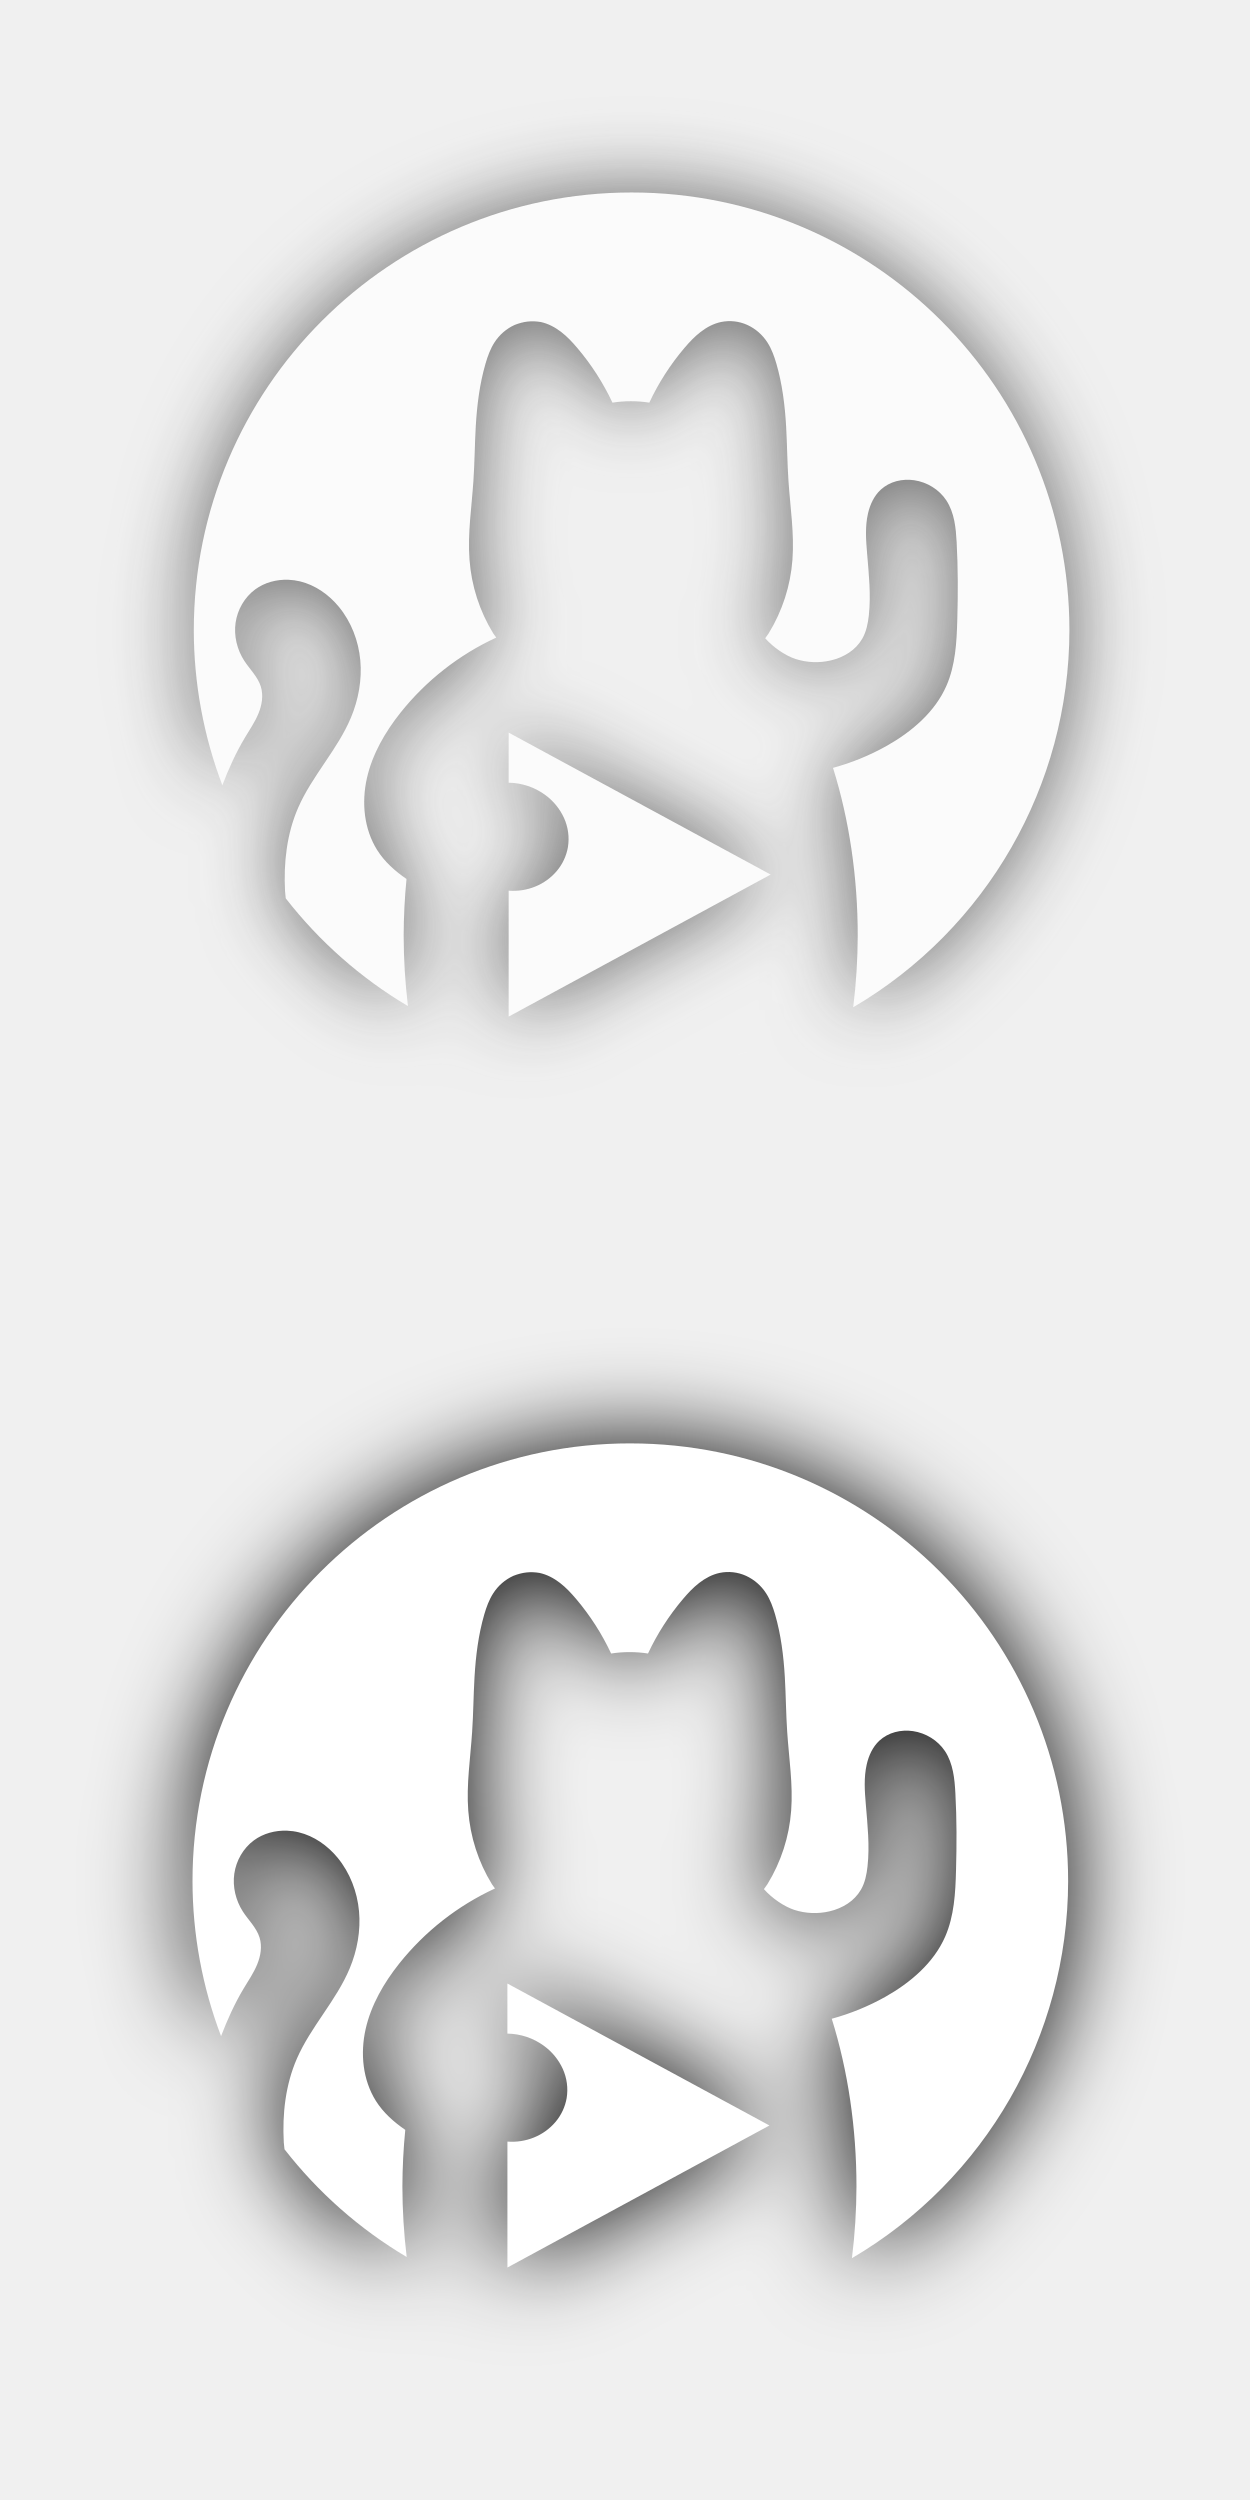
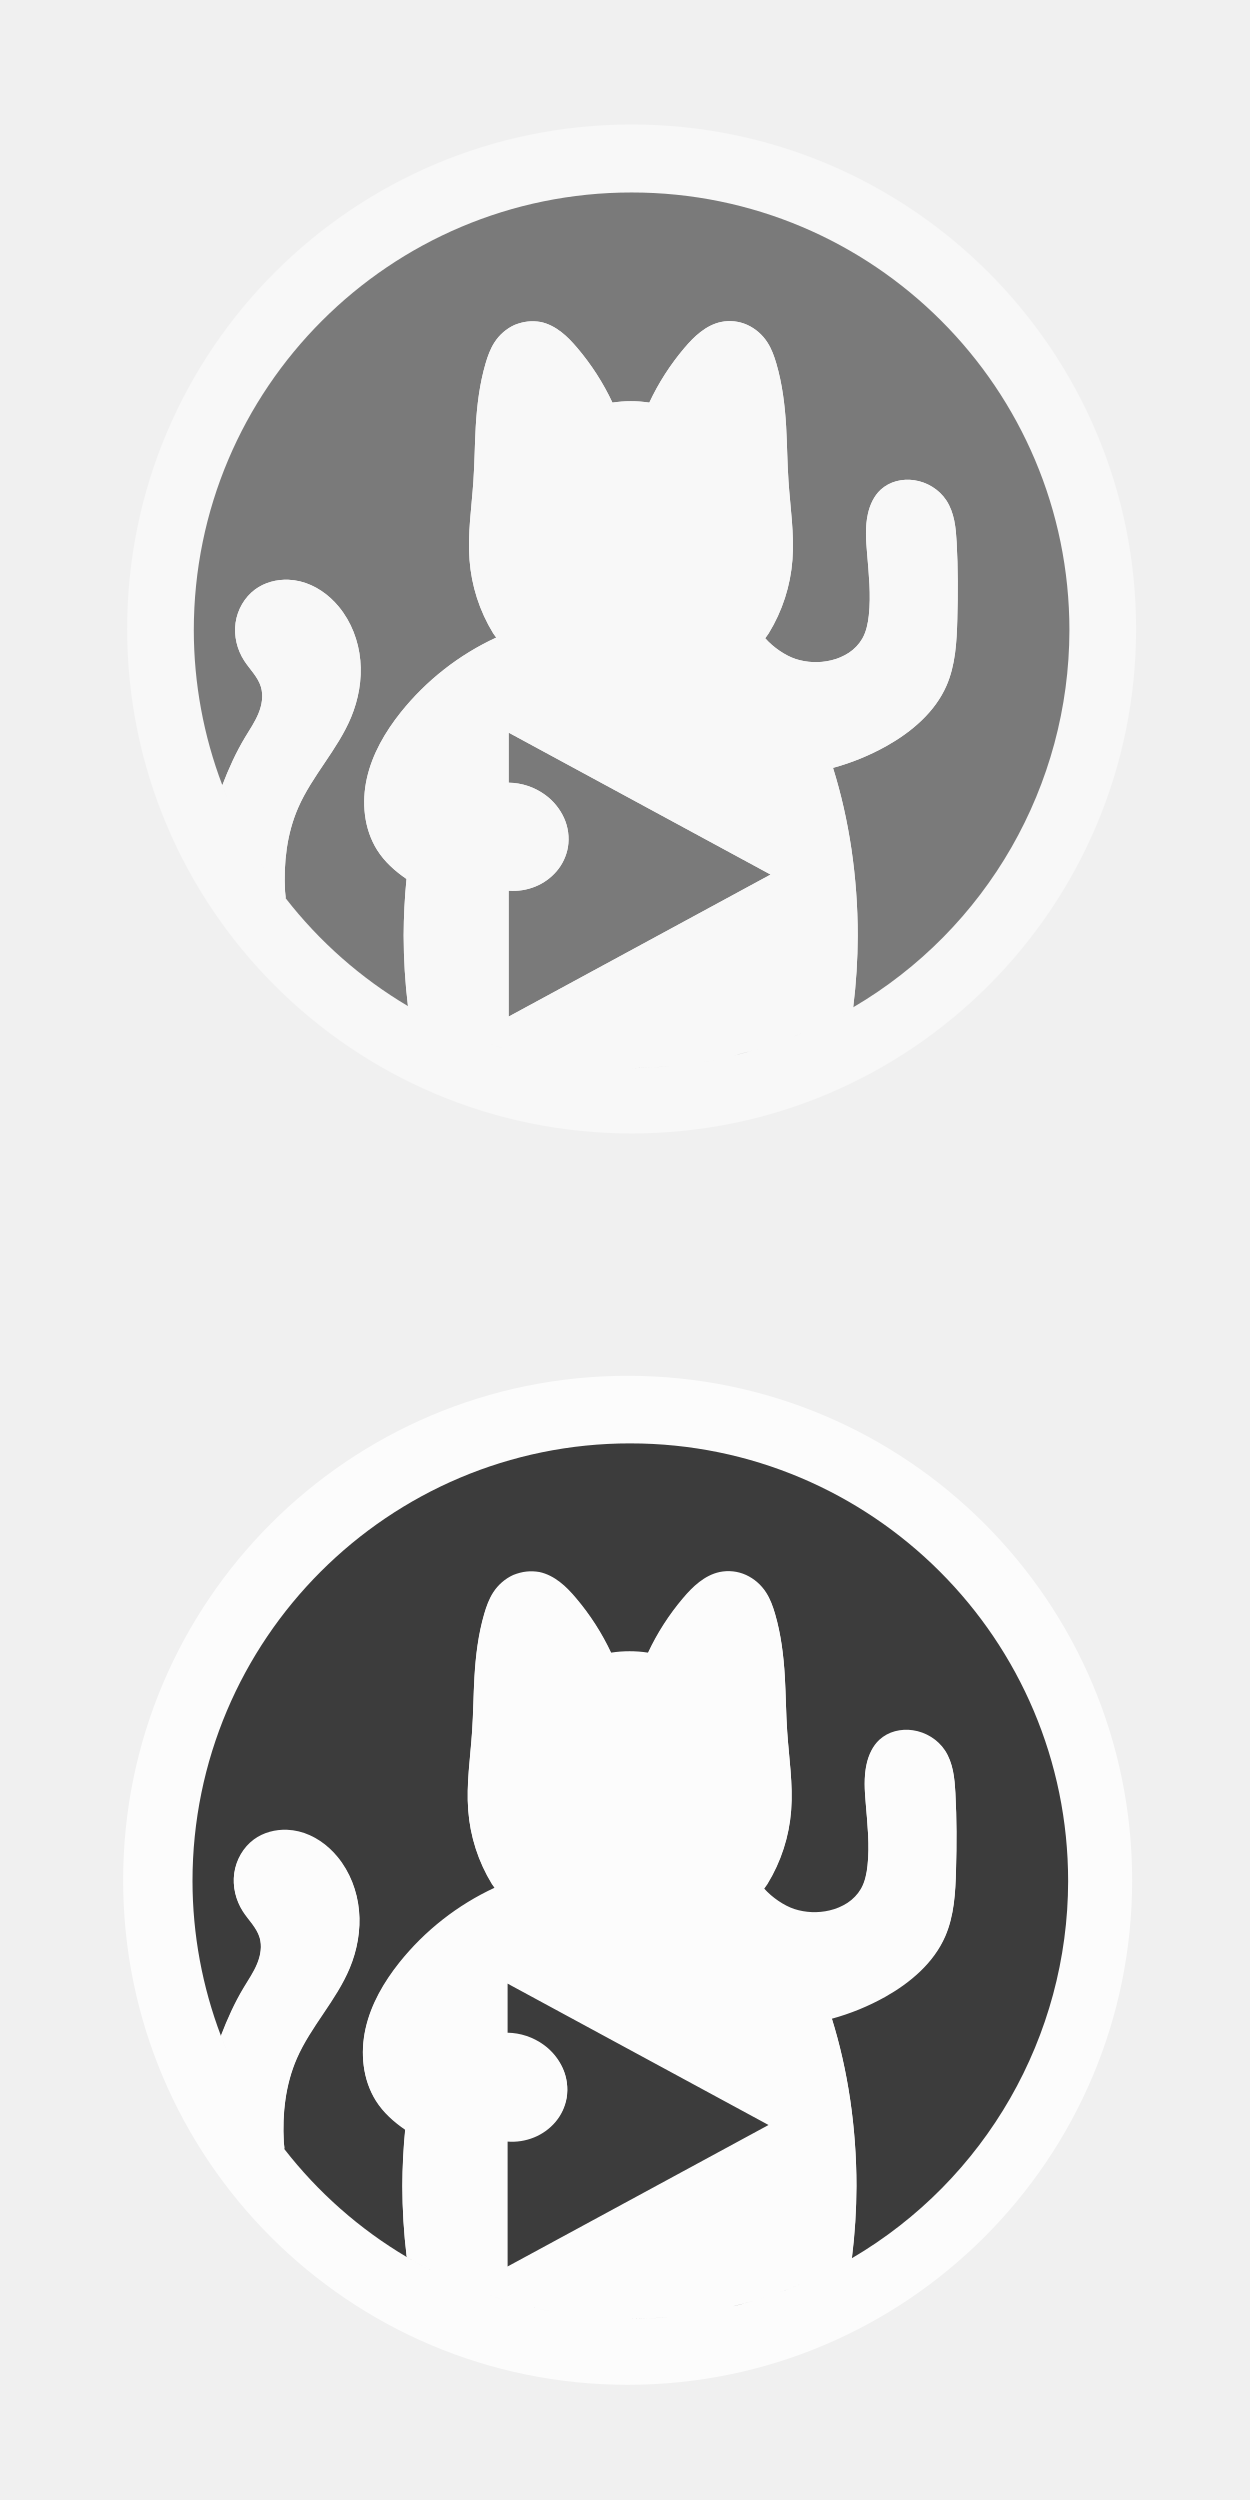
<svg xmlns="http://www.w3.org/2000/svg" viewBox="0 0 100 200" width="100" height="200" version="1.1" id="bigplay">
  <defs id="defs8">
    <filter id="a" x="-0.113" width="1.226" y="-0.113" height="1.226" style="color-interpolation-filters:sRGB">
      <feGaussianBlur stdDeviation="3.292" id="feGaussianBlur2" />
    </filter>
    <filter id="b" x="-0.134" width="1.269" y="-0.134" height="1.269" style="color-interpolation-filters:sRGB">
      <feGaussianBlur stdDeviation="3.923" id="feGaussianBlur5" />
    </filter>
  </defs>
-   <g id="dark" style="opacity:0.75;fill:#ffffff">
-     <path d="m 50.53,15.398 a 35.026,35.026 0 0 0 -35.026,35.026 35.026,35.026 0 0 0 2.283,12.394 c 0.508,-1.323 1.09,-2.616 1.82,-3.83 0.378,-0.627 0.794,-1.233 1.07,-1.908 0.28,-0.677 0.406,-1.44 0.194,-2.14 -0.12,-0.396 -0.348,-0.755 -0.595,-1.088 -0.247,-0.335 -0.517,-0.653 -0.742,-1.002 -0.573,-0.89 -0.836,-1.982 -0.687,-3.028 0.15,-1.047 0.714,-2.037 1.564,-2.666 0.758,-0.56 1.716,-0.81 2.662,-0.775 0.314,0.013 0.626,0.056 0.932,0.13 1.222,0.297 2.302,1.06 3.1,2.03 0.993,1.203 1.576,2.725 1.718,4.278 0.144,1.553 -0.142,3.136 -0.742,4.575 -1.076,2.578 -3.108,4.658 -4.226,7.218 -0.914,2.093 -1.176,4.425 -1.05,6.704 0.014,0.185 0.037,0.37 0.055,0.553 a 35.026,35.026 0 0 0 9.777,8.62 47.615,47.615 0 0 1 -0.344,-5.647 c 0.005,-1.516 0.082,-3.028 0.228,-4.524 -0.92,-0.634 -1.755,-1.374 -2.348,-2.316 -1.056,-1.68 -1.257,-3.805 -0.822,-5.74 0.434,-1.936 1.46,-3.7 2.693,-5.252 A 21.15,21.15 0 0 1 39.7,51.006 c -0.086,-0.118 -0.172,-0.24 -0.243,-0.34 a 13.103,13.103 0 0 1 -1.895,-5.88 c -0.16,-2.096 0.17,-4.196 0.31,-6.294 0.1,-1.463 0.105,-2.93 0.19,-4.392 0.1,-1.694 0.307,-3.388 0.782,-5.016 0.172,-0.59 0.384,-1.18 0.718,-1.695 0.392,-0.608 0.95,-1.092 1.606,-1.393 0.74,-0.292 1.38,-0.354 2.094,-0.234 0.597,0.128 1.15,0.423 1.633,0.797 0.484,0.37 0.9,0.82 1.296,1.287 a 19.706,19.706 0 0 1 2.804,4.365 9.643,9.643 0 0 1 2.95,0 19.677,19.677 0 0 1 2.802,-4.366 c 0.395,-0.466 0.815,-0.915 1.3,-1.287 0.483,-0.374 1.034,-0.67 1.632,-0.797 a 3.424,3.424 0 0 1 2.107,0.234 3.787,3.787 0 0 1 1.604,1.397 c 0.333,0.516 0.545,1.102 0.717,1.692 0.475,1.628 0.682,3.324 0.782,5.016 0.084,1.464 0.09,2.932 0.19,4.394 0.14,2.1 0.473,4.197 0.315,6.293 a 13.11,13.11 0 0 1 -1.9,5.88 c -0.086,0.136 -0.192,0.26 -0.28,0.394 0.665,0.748 1.616,1.385 2.426,1.657 a 5.28,5.28 0 0 0 2.83,0.115 c 0.513,-0.117 1,-0.324 1.442,-0.61 0.44,-0.29 0.808,-0.676 1.072,-1.13 0.32,-0.563 0.45,-1.21 0.522,-1.856 0.18,-1.644 -0.002,-3.304 -0.137,-4.953 -0.093,-1.07 -0.17,-2.158 0.07,-3.205 0.164,-0.71 0.482,-1.403 1.013,-1.898 0.357,-0.327 0.788,-0.56 1.256,-0.684 0.466,-0.123 0.953,-0.15 1.43,-0.078 1.026,0.15 1.987,0.737 2.56,1.6 0.325,0.49 0.523,1.055 0.642,1.632 0.118,0.577 0.16,1.165 0.193,1.752 0.11,2.054 0.108,4.112 0.05,6.168 -0.047,1.795 -0.148,3.64 -0.866,5.285 -0.924,2.113 -2.784,3.688 -4.792,4.82 a 19.043,19.043 0 0 1 -4.285,1.753 c 1.3,4.154 1.978,8.752 1.978,13.414 A 47.524,47.524 0 0 1 68.256,80.583 35.026,35.026 0 0 0 85.553,50.425 35.026,35.026 0 0 0 50.53,15.398 Z m 17.728,65.184 a 35.003,35.003 0 0 1 -4.008,2.025 35.026,35.026 0 0 0 4.008,-2.025 z m -35.62,-0.096 a 35.026,35.026 0 0 0 2.046,1.133 34.997,34.997 0 0 1 -2.047,-1.134 z M 17.788,62.818 a 35.026,35.026 0 0 0 0.6,1.418 c -0.204,-0.47 -0.42,-0.937 -0.6,-1.418 z m 22.905,-4.21 v 4.008 a 5.077,5.077 0 0 1 2.926,0.98 4.693,4.693 0 0 1 1.5,1.837 4.08,4.08 0 0 1 0.314,2.343 4.032,4.032 0 0 1 -0.897,1.912 4.447,4.447 0 0 1 -1.717,1.237 4.694,4.694 0 0 1 -2.127,0.33 V 81.33 L 61.652,69.965 40.692,58.609 Z m -21.7,6.984 a 35.026,35.026 0 0 0 0.757,1.476 35.013,35.013 0 0 1 -0.758,-1.476 z m 1.464,2.71 a 35.026,35.026 0 0 0 0.86,1.41 c -0.302,-0.46 -0.578,-0.936 -0.86,-1.41 z m 14.318,13.36 a 35.026,35.026 0 0 0 3.573,1.553 35.022,35.022 0 0 1 -3.573,-1.553 z m 29.286,1.03 c -0.605,0.257 -1.22,0.488 -1.837,0.708 a 35.026,35.026 0 0 0 1.838,-0.707 z M 39.319,83.57 a 35.026,35.026 0 0 0 1.623,0.51 35.014,35.014 0 0 1 -1.622,-0.51 z m 21.94,0.15 c -0.838,0.273 -1.687,0.51 -2.543,0.72 a 35.026,35.026 0 0 0 2.543,-0.72 z m -18.807,0.747 a 35.026,35.026 0 0 0 2.017,0.42 c -0.677,-0.12 -1.348,-0.26 -2.016,-0.42 z m 14.665,0.33 c -0.437,0.085 -0.876,0.156 -1.316,0.224 a 35.026,35.026 0 0 0 1.315,-0.223 z m -10.642,0.392 a 35.026,35.026 0 0 0 1.054,0.11 35.03,35.03 0 0 1 -1.054,-0.11 z m 7.107,0.1 c -1.013,0.092 -2.03,0.157 -3.05,0.16 a 35.026,35.026 0 0 0 3.05,-0.16 z" id="path10" style="fill:#333333;filter:url(#a)" />
-     <path d="m 50.53,15.398 a 35.026,35.026 0 0 0 -35.026,35.026 35.026,35.026 0 0 0 2.283,12.394 c 0.508,-1.323 1.09,-2.616 1.82,-3.83 0.378,-0.627 0.794,-1.233 1.07,-1.908 0.28,-0.677 0.406,-1.44 0.194,-2.14 -0.12,-0.396 -0.348,-0.755 -0.595,-1.088 -0.247,-0.335 -0.517,-0.653 -0.742,-1.002 -0.573,-0.89 -0.836,-1.982 -0.687,-3.028 0.15,-1.047 0.714,-2.037 1.564,-2.666 0.758,-0.56 1.716,-0.81 2.662,-0.775 0.314,0.013 0.626,0.056 0.932,0.13 1.222,0.297 2.302,1.06 3.1,2.03 0.993,1.203 1.576,2.725 1.718,4.278 0.144,1.553 -0.142,3.136 -0.742,4.575 -1.076,2.578 -3.108,4.658 -4.226,7.218 -0.914,2.093 -1.176,4.425 -1.05,6.704 0.014,0.185 0.037,0.37 0.055,0.553 a 35.026,35.026 0 0 0 9.777,8.62 47.615,47.615 0 0 1 -0.344,-5.647 c 0.005,-1.516 0.082,-3.028 0.228,-4.524 -0.92,-0.634 -1.755,-1.374 -2.348,-2.316 -1.056,-1.68 -1.257,-3.805 -0.822,-5.74 0.434,-1.936 1.46,-3.7 2.693,-5.252 A 21.15,21.15 0 0 1 39.7,51.006 c -0.086,-0.118 -0.172,-0.24 -0.243,-0.34 a 13.103,13.103 0 0 1 -1.895,-5.88 c -0.16,-2.096 0.17,-4.196 0.31,-6.294 0.1,-1.463 0.105,-2.93 0.19,-4.392 0.1,-1.694 0.307,-3.388 0.782,-5.016 0.172,-0.59 0.384,-1.18 0.718,-1.695 0.392,-0.608 0.95,-1.092 1.606,-1.393 0.74,-0.292 1.38,-0.354 2.094,-0.234 0.597,0.128 1.15,0.423 1.633,0.797 0.484,0.37 0.9,0.82 1.296,1.287 a 19.706,19.706 0 0 1 2.804,4.365 9.643,9.643 0 0 1 2.95,0 19.677,19.677 0 0 1 2.802,-4.366 c 0.395,-0.466 0.815,-0.915 1.3,-1.287 0.483,-0.374 1.034,-0.67 1.632,-0.797 a 3.424,3.424 0 0 1 2.107,0.234 3.787,3.787 0 0 1 1.604,1.397 c 0.333,0.516 0.545,1.102 0.717,1.692 0.475,1.628 0.682,3.324 0.782,5.016 0.084,1.464 0.09,2.932 0.19,4.394 0.14,2.1 0.473,4.197 0.315,6.293 a 13.11,13.11 0 0 1 -1.9,5.88 c -0.086,0.136 -0.192,0.26 -0.28,0.394 0.665,0.748 1.616,1.385 2.426,1.657 a 5.28,5.28 0 0 0 2.83,0.115 c 0.513,-0.117 1,-0.324 1.442,-0.61 0.44,-0.29 0.808,-0.676 1.072,-1.13 0.32,-0.563 0.45,-1.21 0.522,-1.856 0.18,-1.644 -0.002,-3.304 -0.137,-4.953 -0.093,-1.07 -0.17,-2.158 0.07,-3.205 0.164,-0.71 0.482,-1.403 1.013,-1.898 0.357,-0.327 0.788,-0.56 1.256,-0.684 0.466,-0.123 0.953,-0.15 1.43,-0.078 1.026,0.15 1.987,0.737 2.56,1.6 0.325,0.49 0.523,1.055 0.642,1.632 0.118,0.577 0.16,1.165 0.193,1.752 0.11,2.054 0.108,4.112 0.05,6.168 -0.047,1.795 -0.148,3.64 -0.866,5.285 -0.924,2.113 -2.784,3.688 -4.792,4.82 a 19.043,19.043 0 0 1 -4.285,1.753 c 1.3,4.154 1.978,8.752 1.978,13.414 A 47.524,47.524 0 0 1 68.256,80.583 35.026,35.026 0 0 0 85.553,50.425 35.026,35.026 0 0 0 50.53,15.398 Z m 17.728,65.184 a 35.003,35.003 0 0 1 -4.008,2.025 35.026,35.026 0 0 0 4.008,-2.025 z m -35.62,-0.096 a 35.026,35.026 0 0 0 2.046,1.133 34.997,34.997 0 0 1 -2.047,-1.134 z M 17.788,62.818 a 35.026,35.026 0 0 0 0.6,1.418 c -0.204,-0.47 -0.42,-0.937 -0.6,-1.418 z m 22.905,-4.21 v 4.008 a 5.077,5.077 0 0 1 2.926,0.98 4.693,4.693 0 0 1 1.5,1.837 4.08,4.08 0 0 1 0.314,2.343 4.032,4.032 0 0 1 -0.897,1.912 4.447,4.447 0 0 1 -1.717,1.237 4.694,4.694 0 0 1 -2.127,0.33 V 81.33 L 61.652,69.965 40.692,58.609 Z m -21.7,6.984 a 35.026,35.026 0 0 0 0.757,1.476 35.013,35.013 0 0 1 -0.758,-1.476 z m 1.464,2.71 a 35.026,35.026 0 0 0 0.86,1.41 c -0.302,-0.46 -0.578,-0.936 -0.86,-1.41 z m 14.318,13.36 a 35.026,35.026 0 0 0 3.573,1.553 35.022,35.022 0 0 1 -3.573,-1.553 z m 29.286,1.03 c -0.605,0.257 -1.22,0.488 -1.837,0.708 a 35.026,35.026 0 0 0 1.838,-0.707 z M 39.319,83.57 a 35.026,35.026 0 0 0 1.623,0.51 35.014,35.014 0 0 1 -1.622,-0.51 z m 21.94,0.15 c -0.838,0.273 -1.687,0.51 -2.543,0.72 a 35.026,35.026 0 0 0 2.543,-0.72 z m -18.807,0.747 a 35.026,35.026 0 0 0 2.017,0.42 c -0.677,-0.12 -1.348,-0.26 -2.016,-0.42 z m 14.665,0.33 c -0.437,0.085 -0.876,0.156 -1.316,0.224 a 35.026,35.026 0 0 0 1.315,-0.223 z m -10.642,0.392 a 35.026,35.026 0 0 0 1.054,0.11 35.03,35.03 0 0 1 -1.054,-0.11 z m 7.107,0.1 c -1.013,0.092 -2.03,0.157 -3.05,0.16 a 35.026,35.026 0 0 0 3.05,-0.16 z" id="path12" />
+   <g id="dark" style="opacity:0.5;fill:#040404;fill-opacity:1">
+     <circle style="opacity:1;fill:#ffffff;fill-opacity:1;fill-rule:nonzero;stroke:none;stroke-width:12.785;stroke-linecap:butt;stroke-linejoin:round;stroke-miterlimit:4;stroke-dasharray:none;stroke-dashoffset:0;stroke-opacity:1" id="path4519" cx="50.53" cy="50.318" r="40.36" />
+     <path d="m 50.53,15.398 a 35.026,35.026 0 0 0 -35.026,35.026 35.026,35.026 0 0 0 2.283,12.394 c 0.508,-1.323 1.09,-2.616 1.82,-3.83 0.378,-0.627 0.794,-1.233 1.07,-1.908 0.28,-0.677 0.406,-1.44 0.194,-2.14 -0.12,-0.396 -0.348,-0.755 -0.595,-1.088 -0.247,-0.335 -0.517,-0.653 -0.742,-1.002 -0.573,-0.89 -0.836,-1.982 -0.687,-3.028 0.15,-1.047 0.714,-2.037 1.564,-2.666 0.758,-0.56 1.716,-0.81 2.662,-0.775 0.314,0.013 0.626,0.056 0.932,0.13 1.222,0.297 2.302,1.06 3.1,2.03 0.993,1.203 1.576,2.725 1.718,4.278 0.144,1.553 -0.142,3.136 -0.742,4.575 -1.076,2.578 -3.108,4.658 -4.226,7.218 -0.914,2.093 -1.176,4.425 -1.05,6.704 0.014,0.185 0.037,0.37 0.055,0.553 a 35.026,35.026 0 0 0 9.777,8.62 47.615,47.615 0 0 1 -0.344,-5.647 c 0.005,-1.516 0.082,-3.028 0.228,-4.524 -0.92,-0.634 -1.755,-1.374 -2.348,-2.316 -1.056,-1.68 -1.257,-3.805 -0.822,-5.74 0.434,-1.936 1.46,-3.7 2.693,-5.252 A 21.15,21.15 0 0 1 39.7,51.006 c -0.086,-0.118 -0.172,-0.24 -0.243,-0.34 a 13.103,13.103 0 0 1 -1.895,-5.88 c -0.16,-2.096 0.17,-4.196 0.31,-6.294 0.1,-1.463 0.105,-2.93 0.19,-4.392 0.1,-1.694 0.307,-3.388 0.782,-5.016 0.172,-0.59 0.384,-1.18 0.718,-1.695 0.392,-0.608 0.95,-1.092 1.606,-1.393 0.74,-0.292 1.38,-0.354 2.094,-0.234 0.597,0.128 1.15,0.423 1.633,0.797 0.484,0.37 0.9,0.82 1.296,1.287 a 19.706,19.706 0 0 1 2.804,4.365 9.643,9.643 0 0 1 2.95,0 19.677,19.677 0 0 1 2.802,-4.366 c 0.395,-0.466 0.815,-0.915 1.3,-1.287 0.483,-0.374 1.034,-0.67 1.632,-0.797 a 3.424,3.424 0 0 1 2.107,0.234 3.787,3.787 0 0 1 1.604,1.397 c 0.333,0.516 0.545,1.102 0.717,1.692 0.475,1.628 0.682,3.324 0.782,5.016 0.084,1.464 0.09,2.932 0.19,4.394 0.14,2.1 0.473,4.197 0.315,6.293 a 13.11,13.11 0 0 1 -1.9,5.88 c -0.086,0.136 -0.192,0.26 -0.28,0.394 0.665,0.748 1.616,1.385 2.426,1.657 a 5.28,5.28 0 0 0 2.83,0.115 c 0.513,-0.117 1,-0.324 1.442,-0.61 0.44,-0.29 0.808,-0.676 1.072,-1.13 0.32,-0.563 0.45,-1.21 0.522,-1.856 0.18,-1.644 -0.002,-3.304 -0.137,-4.953 -0.093,-1.07 -0.17,-2.158 0.07,-3.205 0.164,-0.71 0.482,-1.403 1.013,-1.898 0.357,-0.327 0.788,-0.56 1.256,-0.684 0.466,-0.123 0.953,-0.15 1.43,-0.078 1.026,0.15 1.987,0.737 2.56,1.6 0.325,0.49 0.523,1.055 0.642,1.632 0.118,0.577 0.16,1.165 0.193,1.752 0.11,2.054 0.108,4.112 0.05,6.168 -0.047,1.795 -0.148,3.64 -0.866,5.285 -0.924,2.113 -2.784,3.688 -4.792,4.82 a 19.043,19.043 0 0 1 -4.285,1.753 c 1.3,4.154 1.978,8.752 1.978,13.414 A 47.524,47.524 0 0 1 68.256,80.583 35.026,35.026 0 0 0 85.553,50.425 35.026,35.026 0 0 0 50.53,15.398 Z m 17.728,65.184 a 35.003,35.003 0 0 1 -4.008,2.025 35.026,35.026 0 0 0 4.008,-2.025 z m -35.62,-0.096 a 35.026,35.026 0 0 0 2.046,1.133 34.997,34.997 0 0 1 -2.047,-1.134 z M 17.788,62.818 a 35.026,35.026 0 0 0 0.6,1.418 c -0.204,-0.47 -0.42,-0.937 -0.6,-1.418 z m 22.905,-4.21 v 4.008 a 5.077,5.077 0 0 1 2.926,0.98 4.693,4.693 0 0 1 1.5,1.837 4.08,4.08 0 0 1 0.314,2.343 4.032,4.032 0 0 1 -0.897,1.912 4.447,4.447 0 0 1 -1.717,1.237 4.694,4.694 0 0 1 -2.127,0.33 V 81.33 L 61.652,69.965 40.692,58.609 Z m -21.7,6.984 a 35.026,35.026 0 0 0 0.757,1.476 35.013,35.013 0 0 1 -0.758,-1.476 z m 1.464,2.71 a 35.026,35.026 0 0 0 0.86,1.41 c -0.302,-0.46 -0.578,-0.936 -0.86,-1.41 z m 14.318,13.36 a 35.026,35.026 0 0 0 3.573,1.553 35.022,35.022 0 0 1 -3.573,-1.553 z m 29.286,1.03 c -0.605,0.257 -1.22,0.488 -1.837,0.708 a 35.026,35.026 0 0 0 1.838,-0.707 z M 39.319,83.57 a 35.026,35.026 0 0 0 1.623,0.51 35.014,35.014 0 0 1 -1.622,-0.51 z m 21.94,0.15 c -0.838,0.273 -1.687,0.51 -2.543,0.72 a 35.026,35.026 0 0 0 2.543,-0.72 z m -18.807,0.747 a 35.026,35.026 0 0 0 2.017,0.42 c -0.677,-0.12 -1.348,-0.26 -2.016,-0.42 z m 14.665,0.33 c -0.437,0.085 -0.876,0.156 -1.316,0.224 a 35.026,35.026 0 0 0 1.315,-0.223 z m -10.642,0.392 a 35.026,35.026 0 0 0 1.054,0.11 35.03,35.03 0 0 1 -1.054,-0.11 z m 7.107,0.1 c -1.013,0.092 -2.03,0.157 -3.05,0.16 a 35.026,35.026 0 0 0 3.05,-0.16 z" id="path12" style="fill:#040404;fill-opacity:1" />
+     <path style="fill:#ffffff;fill-opacity:1" id="path4497" d="m 32.637,80.489 c -0.226,-1.874 -0.341,-3.76 -0.344,-5.647 0.005,-1.516 0.082,-3.028 0.228,-4.524 -0.92,-0.634 -1.755,-1.374 -2.348,-2.316 -1.056,-1.68 -1.257,-3.805 -0.822,-5.74 0.434,-1.936 1.46,-3.7 2.693,-5.252 2.051,-2.569 4.672,-4.625 7.656,-6.004 -0.086,-0.118 -0.172,-0.24 -0.243,-0.34 -1.091,-1.781 -1.741,-3.797 -1.895,-5.88 -0.16,-2.096 0.17,-4.196 0.31,-6.294 0.1,-1.463 0.105,-2.93 0.19,-4.392 0.1,-1.694 0.307,-3.388 0.782,-5.016 0.172,-0.59 0.384,-1.18 0.718,-1.695 0.392,-0.608 0.95,-1.092 1.606,-1.393 0.74,-0.292 1.38,-0.354 2.094,-0.234 0.597,0.128 1.15,0.423 1.633,0.797 0.484,0.37 0.9,0.82 1.296,1.287 1.123,1.325 2.066,2.793 2.804,4.365 0.978,-0.151 1.972,-0.151 2.95,0 0.737,-1.573 1.679,-3.041 2.802,-4.366 0.395,-0.466 0.815,-0.915 1.3,-1.287 0.483,-0.374 1.034,-0.67 1.632,-0.797 0.709,-0.147 1.447,-0.065 2.107,0.234 0.657,0.303 1.214,0.788 1.604,1.397 0.333,0.516 0.545,1.102 0.717,1.692 0.475,1.628 0.682,3.324 0.782,5.016 0.084,1.464 0.09,2.932 0.19,4.394 0.14,2.1 0.473,4.197 0.315,6.293 -0.156,2.083 -0.807,4.099 -1.9,5.88 -0.086,0.136 -0.192,0.26 -0.28,0.394 0.665,0.748 1.616,1.385 2.426,1.657 0.915,0.295 1.894,0.335 2.83,0.115 0.513,-0.117 1,-0.324 1.442,-0.61 0.44,-0.29 0.808,-0.676 1.072,-1.13 0.32,-0.563 0.45,-1.21 0.522,-1.856 0.18,-1.644 -0.002,-3.304 -0.137,-4.953 -0.093,-1.07 -0.17,-2.158 0.07,-3.205 0.164,-0.71 0.482,-1.403 1.013,-1.898 0.357,-0.327 0.788,-0.56 1.256,-0.684 0.466,-0.123 0.953,-0.15 1.43,-0.078 1.026,0.15 1.987,0.737 2.56,1.6 0.325,0.49 0.523,1.055 0.642,1.632 0.118,0.577 0.16,1.165 0.193,1.752 0.11,2.054 0.108,4.112 0.05,6.168 -0.047,1.795 -0.148,3.64 -0.866,5.285 -0.924,2.113 -2.784,3.688 -4.792,4.82 -1.352,0.756 -2.791,1.345 -4.285,1.753 1.3,4.154 1.978,8.752 1.978,13.414 -0.005,1.919 -0.126,3.836 -0.362,5.74 -12.013,6.402 -24.918,5.778 -35.619,-0.094 z M 17.787,62.818 c 0.508,-1.323 1.09,-2.616 1.82,-3.83 0.378,-0.627 0.794,-1.233 1.07,-1.908 0.28,-0.677 0.406,-1.44 0.194,-2.14 -0.12,-0.396 -0.348,-0.755 -0.595,-1.088 -0.247,-0.335 -0.517,-0.653 -0.742,-1.002 -0.573,-0.89 -0.836,-1.982 -0.687,-3.028 0.15,-1.047 0.714,-2.037 1.564,-2.666 0.758,-0.56 1.716,-0.81 2.662,-0.775 0.314,0.013 0.626,0.056 0.932,0.13 1.222,0.297 2.302,1.06 3.1,2.03 0.993,1.203 1.576,2.725 1.718,4.278 0.144,1.553 -0.142,3.136 -0.742,4.575 -1.076,2.578 -3.108,4.658 -4.226,7.218 -0.914,2.093 -1.176,4.425 -1.05,6.704 0.014,0.185 0.037,0.37 0.055,0.553 -2.593,-3.344 -3.876,-5.657 -5.073,-9.051 z m 22.906,-4.21 v 4.008 c 1.053,0.015 2.076,0.358 2.926,0.98 0.649,0.474 1.166,1.106 1.5,1.837 0.334,0.733 0.443,1.548 0.314,2.343 -0.124,0.706 -0.433,1.366 -0.897,1.912 -0.464,0.544 -1.053,0.969 -1.717,1.237 -0.674,0.273 -1.402,0.386 -2.127,0.33 V 81.33 L 61.652,69.965 40.692,58.609 Z" />
  </g>
-   <g id="light ">
-     <path style="filter:url(#b)" id="path16" d="m 50.427,115.47 a 35.026,35.026 0 0 0 -35.027,35.028 35.026,35.026 0 0 0 2.284,12.394 c 0.508,-1.322 1.09,-2.615 1.82,-3.83 0.378,-0.626 0.794,-1.233 1.07,-1.907 0.28,-0.677 0.407,-1.44 0.194,-2.14 -0.12,-0.396 -0.35,-0.755 -0.595,-1.09 -0.247,-0.333 -0.517,-0.65 -0.742,-1 -0.572,-0.89 -0.836,-1.982 -0.687,-3.028 0.15,-1.047 0.714,-2.038 1.564,-2.666 0.758,-0.56 1.717,-0.812 2.663,-0.776 0.314,0.012 0.626,0.055 0.93,0.13 1.224,0.296 2.303,1.06 3.103,2.028 0.99,1.204 1.574,2.726 1.717,4.28 0.143,1.552 -0.143,3.135 -0.743,4.573 -1.075,2.58 -3.108,4.66 -4.226,7.22 -0.912,2.09 -1.175,4.423 -1.05,6.702 0.015,0.185 0.04,0.368 0.057,0.553 a 35.026,35.026 0 0 0 9.777,8.62 47.615,47.615 0 0 1 -0.344,-5.647 48.23,48.23 0 0 1 0.23,-4.524 c -0.922,-0.635 -1.757,-1.375 -2.35,-2.317 -1.056,-1.68 -1.258,-3.805 -0.823,-5.74 0.434,-1.936 1.46,-3.7 2.693,-5.252 a 21.15,21.15 0 0 1 7.657,-6.003 c -0.086,-0.118 -0.17,-0.24 -0.243,-0.34 a 13.103,13.103 0 0 1 -1.894,-5.88 c -0.16,-2.096 0.17,-4.196 0.308,-6.294 0.1,-1.463 0.106,-2.93 0.192,-4.393 0.1,-1.693 0.306,-3.387 0.78,-5.015 0.173,-0.59 0.385,-1.18 0.72,-1.695 0.39,-0.61 0.948,-1.092 1.605,-1.393 0.74,-0.292 1.38,-0.354 2.094,-0.234 0.596,0.128 1.148,0.423 1.632,0.796 0.484,0.37 0.9,0.82 1.297,1.287 a 19.706,19.706 0 0 1 2.8,4.365 9.643,9.643 0 0 1 2.95,0 19.676,19.676 0 0 1 2.803,-4.365 c 0.395,-0.466 0.816,-0.915 1.3,-1.288 0.484,-0.374 1.034,-0.67 1.632,-0.797 a 3.424,3.424 0 0 1 2.107,0.234 3.787,3.787 0 0 1 1.604,1.396 c 0.335,0.515 0.546,1.1 0.72,1.692 0.473,1.628 0.68,3.324 0.78,5.015 0.085,1.465 0.092,2.933 0.19,4.395 0.14,2.1 0.475,4.197 0.316,6.293 a 13.11,13.11 0 0 1 -1.9,5.88 c -0.086,0.136 -0.192,0.26 -0.28,0.393 0.665,0.75 1.616,1.388 2.426,1.66 a 5.28,5.28 0 0 0 2.83,0.115 c 0.513,-0.117 1,-0.324 1.44,-0.61 0.442,-0.29 0.81,-0.676 1.074,-1.13 0.32,-0.563 0.45,-1.21 0.52,-1.856 0.183,-1.645 0,-3.306 -0.136,-4.954 -0.092,-1.07 -0.167,-2.158 0.073,-3.205 0.16,-0.708 0.48,-1.402 1.01,-1.897 0.358,-0.327 0.79,-0.56 1.256,-0.684 0.467,-0.124 0.954,-0.15 1.432,-0.08 1.026,0.15 1.986,0.738 2.56,1.6 0.324,0.49 0.522,1.056 0.64,1.633 0.12,0.577 0.162,1.165 0.194,1.752 0.112,2.054 0.108,4.112 0.05,6.168 -0.046,1.795 -0.148,3.64 -0.866,5.285 -0.923,2.112 -2.783,3.688 -4.79,4.82 a 19.043,19.043 0 0 1 -4.286,1.753 c 1.3,4.155 1.978,8.753 1.978,13.415 a 47.526,47.526 0 0 1 -0.363,5.74 35.026,35.026 0 0 0 17.297,-30.158 35.026,35.026 0 0 0 -35.025,-35.026 z m 17.728,65.185 a 35.002,35.002 0 0 1 -4.008,2.025 35.026,35.026 0 0 0 4.008,-2.025 z m -35.62,-0.096 a 35.026,35.026 0 0 0 2.046,1.132 35,35 0 0 1 -2.046,-1.133 z m -14.85,-17.67 a 35.026,35.026 0 0 0 0.6,1.42 c -0.204,-0.472 -0.418,-0.938 -0.6,-1.42 z m 22.906,-4.208 v 4.007 a 5.077,5.077 0 0 1 2.926,0.98 4.693,4.693 0 0 1 1.502,1.837 4.08,4.08 0 0 1 0.313,2.343 4.032,4.032 0 0 1 -0.896,1.912 4.447,4.447 0 0 1 -1.716,1.237 4.694,4.694 0 0 1 -2.127,0.33 v 10.076 l 20.962,-11.365 z m -21.7,6.983 a 35.026,35.026 0 0 0 0.757,1.476 35.017,35.017 0 0 1 -0.757,-1.475 z m 1.464,2.71 a 35.026,35.026 0 0 0 0.862,1.41 c -0.304,-0.46 -0.58,-0.936 -0.862,-1.41 z m 14.32,13.36 a 35.026,35.026 0 0 0 3.57,1.553 35.023,35.023 0 0 1 -3.57,-1.553 z m 29.284,1.03 a 35.01,35.01 0 0 1 -1.838,0.708 35.026,35.026 0 0 0 1.838,-0.707 z m -24.742,0.878 a 35.026,35.026 0 0 0 1.623,0.51 35.014,35.014 0 0 1 -1.624,-0.51 z m 21.94,0.15 c -0.84,0.273 -1.688,0.51 -2.544,0.72 a 35.026,35.026 0 0 0 2.543,-0.72 z m -18.808,0.747 a 35.026,35.026 0 0 0 2.016,0.42 c -0.676,-0.12 -1.348,-0.26 -2.016,-0.42 z m 14.665,0.33 c -0.437,0.085 -0.877,0.156 -1.317,0.224 a 35.026,35.026 0 0 0 1.317,-0.224 z m -10.643,0.392 a 35.026,35.026 0 0 0 1.055,0.11 c -0.353,-0.03 -0.704,-0.068 -1.055,-0.11 z m 7.107,0.102 c -1.012,0.09 -2.03,0.156 -3.05,0.158 a 35.026,35.026 0 0 0 3.05,-0.158 z" />
-     <path style="fill:#ffffff" id="path18" d="m 50.427,115.47 a 35.026,35.026 0 0 0 -35.027,35.028 35.026,35.026 0 0 0 2.284,12.394 c 0.508,-1.322 1.09,-2.615 1.82,-3.83 0.378,-0.626 0.794,-1.233 1.07,-1.907 0.28,-0.677 0.407,-1.44 0.194,-2.14 -0.12,-0.396 -0.35,-0.755 -0.595,-1.09 -0.247,-0.333 -0.517,-0.65 -0.742,-1 -0.572,-0.89 -0.836,-1.982 -0.687,-3.028 0.15,-1.047 0.714,-2.038 1.564,-2.666 0.758,-0.56 1.717,-0.812 2.663,-0.776 0.314,0.012 0.626,0.055 0.93,0.13 1.224,0.296 2.303,1.06 3.103,2.028 0.99,1.204 1.574,2.726 1.717,4.28 0.143,1.552 -0.143,3.135 -0.743,4.573 -1.075,2.58 -3.108,4.66 -4.226,7.22 -0.912,2.09 -1.175,4.423 -1.05,6.702 0.015,0.185 0.04,0.368 0.057,0.553 a 35.026,35.026 0 0 0 9.777,8.62 47.615,47.615 0 0 1 -0.344,-5.647 48.23,48.23 0 0 1 0.23,-4.524 c -0.922,-0.635 -1.757,-1.375 -2.35,-2.317 -1.056,-1.68 -1.258,-3.805 -0.823,-5.74 0.434,-1.936 1.46,-3.7 2.693,-5.252 a 21.15,21.15 0 0 1 7.657,-6.003 c -0.086,-0.118 -0.17,-0.24 -0.243,-0.34 a 13.103,13.103 0 0 1 -1.894,-5.88 c -0.16,-2.096 0.17,-4.196 0.308,-6.294 0.1,-1.463 0.106,-2.93 0.192,-4.393 0.1,-1.693 0.306,-3.387 0.78,-5.015 0.173,-0.59 0.385,-1.18 0.72,-1.695 0.39,-0.61 0.948,-1.092 1.605,-1.393 0.74,-0.292 1.38,-0.354 2.094,-0.234 0.596,0.128 1.148,0.423 1.632,0.796 0.484,0.37 0.9,0.82 1.297,1.287 a 19.706,19.706 0 0 1 2.8,4.365 9.643,9.643 0 0 1 2.95,0 19.676,19.676 0 0 1 2.803,-4.365 c 0.395,-0.466 0.816,-0.915 1.3,-1.288 0.484,-0.374 1.034,-0.67 1.632,-0.797 a 3.424,3.424 0 0 1 2.107,0.234 3.787,3.787 0 0 1 1.604,1.396 c 0.335,0.515 0.546,1.1 0.72,1.692 0.473,1.628 0.68,3.324 0.78,5.015 0.085,1.465 0.092,2.933 0.19,4.395 0.14,2.1 0.475,4.197 0.316,6.293 a 13.11,13.11 0 0 1 -1.9,5.88 c -0.086,0.136 -0.192,0.26 -0.28,0.393 0.665,0.75 1.616,1.388 2.426,1.66 a 5.28,5.28 0 0 0 2.83,0.115 c 0.513,-0.117 1,-0.324 1.44,-0.61 0.442,-0.29 0.81,-0.676 1.074,-1.13 0.32,-0.563 0.45,-1.21 0.52,-1.856 0.183,-1.645 0,-3.306 -0.136,-4.954 -0.092,-1.07 -0.167,-2.158 0.073,-3.205 0.16,-0.708 0.48,-1.402 1.01,-1.897 0.358,-0.327 0.79,-0.56 1.256,-0.684 0.467,-0.124 0.954,-0.15 1.432,-0.08 1.026,0.15 1.986,0.738 2.56,1.6 0.324,0.49 0.522,1.056 0.64,1.633 0.12,0.577 0.162,1.165 0.194,1.752 0.112,2.054 0.108,4.112 0.05,6.168 -0.046,1.795 -0.148,3.64 -0.866,5.285 -0.923,2.112 -2.783,3.688 -4.79,4.82 a 19.043,19.043 0 0 1 -4.286,1.753 c 1.3,4.155 1.978,8.753 1.978,13.415 a 47.526,47.526 0 0 1 -0.363,5.74 35.026,35.026 0 0 0 17.297,-30.158 35.026,35.026 0 0 0 -35.025,-35.026 z m 17.728,65.185 a 35.002,35.002 0 0 1 -4.008,2.025 35.026,35.026 0 0 0 4.008,-2.025 z m -35.62,-0.096 a 35.026,35.026 0 0 0 2.046,1.132 35,35 0 0 1 -2.046,-1.133 z m -14.85,-17.67 a 35.026,35.026 0 0 0 0.6,1.42 c -0.204,-0.472 -0.418,-0.938 -0.6,-1.42 z m 22.906,-4.208 v 4.007 a 5.077,5.077 0 0 1 2.926,0.98 4.693,4.693 0 0 1 1.502,1.837 4.08,4.08 0 0 1 0.313,2.343 4.032,4.032 0 0 1 -0.896,1.912 4.447,4.447 0 0 1 -1.716,1.237 4.694,4.694 0 0 1 -2.127,0.33 v 10.076 l 20.962,-11.365 z m -21.7,6.983 a 35.026,35.026 0 0 0 0.757,1.476 35.017,35.017 0 0 1 -0.757,-1.475 z m 1.464,2.71 a 35.026,35.026 0 0 0 0.862,1.41 c -0.304,-0.46 -0.58,-0.936 -0.862,-1.41 z m 14.32,13.36 a 35.026,35.026 0 0 0 3.57,1.553 35.023,35.023 0 0 1 -3.57,-1.553 z m 29.284,1.03 a 35.01,35.01 0 0 1 -1.838,0.708 35.026,35.026 0 0 0 1.838,-0.707 z m -24.742,0.878 a 35.026,35.026 0 0 0 1.623,0.51 35.014,35.014 0 0 1 -1.624,-0.51 z m 21.94,0.15 c -0.84,0.273 -1.688,0.51 -2.544,0.72 a 35.026,35.026 0 0 0 2.543,-0.72 z m -18.808,0.747 a 35.026,35.026 0 0 0 2.016,0.42 c -0.676,-0.12 -1.348,-0.26 -2.016,-0.42 z m 14.665,0.33 c -0.437,0.085 -0.877,0.156 -1.317,0.224 a 35.026,35.026 0 0 0 1.317,-0.224 z m -10.643,0.392 a 35.026,35.026 0 0 0 1.055,0.11 c -0.353,-0.03 -0.704,-0.068 -1.055,-0.11 z m 7.107,0.102 c -1.012,0.09 -2.03,0.156 -3.05,0.158 a 35.026,35.026 0 0 0 3.05,-0.158 z" />
+   <g id="light " style="opacity:0.8">
+     <circle style="opacity:1;fill:#ffffff;fill-opacity:1;fill-rule:nonzero;stroke:none;stroke-width:12.785;stroke-linecap:butt;stroke-linejoin:round;stroke-miterlimit:4;stroke-dasharray:none;stroke-dashoffset:0;stroke-opacity:1" id="path4519-7" cx="50.212" cy="150.424" r="40.36" />
+     <path style="fill:#000000;fill-opacity:0.941" id="path18" d="m 50.427,115.47 a 35.026,35.026 0 0 0 -35.027,35.028 35.026,35.026 0 0 0 2.284,12.394 c 0.508,-1.322 1.09,-2.615 1.82,-3.83 0.378,-0.626 0.794,-1.233 1.07,-1.907 0.28,-0.677 0.407,-1.44 0.194,-2.14 -0.12,-0.396 -0.35,-0.755 -0.595,-1.09 -0.247,-0.333 -0.517,-0.65 -0.742,-1 -0.572,-0.89 -0.836,-1.982 -0.687,-3.028 0.15,-1.047 0.714,-2.038 1.564,-2.666 0.758,-0.56 1.717,-0.812 2.663,-0.776 0.314,0.012 0.626,0.055 0.93,0.13 1.224,0.296 2.303,1.06 3.103,2.028 0.99,1.204 1.574,2.726 1.717,4.28 0.143,1.552 -0.143,3.135 -0.743,4.573 -1.075,2.58 -3.108,4.66 -4.226,7.22 -0.912,2.09 -1.175,4.423 -1.05,6.702 0.015,0.185 0.04,0.368 0.057,0.553 a 35.026,35.026 0 0 0 9.777,8.62 47.615,47.615 0 0 1 -0.344,-5.647 48.23,48.23 0 0 1 0.23,-4.524 c -0.922,-0.635 -1.757,-1.375 -2.35,-2.317 -1.056,-1.68 -1.258,-3.805 -0.823,-5.74 0.434,-1.936 1.46,-3.7 2.693,-5.252 a 21.15,21.15 0 0 1 7.657,-6.003 c -0.086,-0.118 -0.17,-0.24 -0.243,-0.34 a 13.103,13.103 0 0 1 -1.894,-5.88 c -0.16,-2.096 0.17,-4.196 0.308,-6.294 0.1,-1.463 0.106,-2.93 0.192,-4.393 0.1,-1.693 0.306,-3.387 0.78,-5.015 0.173,-0.59 0.385,-1.18 0.72,-1.695 0.39,-0.61 0.948,-1.092 1.605,-1.393 0.74,-0.292 1.38,-0.354 2.094,-0.234 0.596,0.128 1.148,0.423 1.632,0.796 0.484,0.37 0.9,0.82 1.297,1.287 a 19.706,19.706 0 0 1 2.8,4.365 9.643,9.643 0 0 1 2.95,0 19.676,19.676 0 0 1 2.803,-4.365 c 0.395,-0.466 0.816,-0.915 1.3,-1.288 0.484,-0.374 1.034,-0.67 1.632,-0.797 a 3.424,3.424 0 0 1 2.107,0.234 3.787,3.787 0 0 1 1.604,1.396 c 0.335,0.515 0.546,1.1 0.72,1.692 0.473,1.628 0.68,3.324 0.78,5.015 0.085,1.465 0.092,2.933 0.19,4.395 0.14,2.1 0.475,4.197 0.316,6.293 a 13.11,13.11 0 0 1 -1.9,5.88 c -0.086,0.136 -0.192,0.26 -0.28,0.393 0.665,0.75 1.616,1.388 2.426,1.66 a 5.28,5.28 0 0 0 2.83,0.115 c 0.513,-0.117 1,-0.324 1.44,-0.61 0.442,-0.29 0.81,-0.676 1.074,-1.13 0.32,-0.563 0.45,-1.21 0.52,-1.856 0.183,-1.645 0,-3.306 -0.136,-4.954 -0.092,-1.07 -0.167,-2.158 0.073,-3.205 0.16,-0.708 0.48,-1.402 1.01,-1.897 0.358,-0.327 0.79,-0.56 1.256,-0.684 0.467,-0.124 0.954,-0.15 1.432,-0.08 1.026,0.15 1.986,0.738 2.56,1.6 0.324,0.49 0.522,1.056 0.64,1.633 0.12,0.577 0.162,1.165 0.194,1.752 0.112,2.054 0.108,4.112 0.05,6.168 -0.046,1.795 -0.148,3.64 -0.866,5.285 -0.923,2.112 -2.783,3.688 -4.79,4.82 a 19.043,19.043 0 0 1 -4.286,1.753 c 1.3,4.155 1.978,8.753 1.978,13.415 a 47.526,47.526 0 0 1 -0.363,5.74 35.026,35.026 0 0 0 17.297,-30.158 35.026,35.026 0 0 0 -35.025,-35.026 z m 17.728,65.185 a 35.002,35.002 0 0 1 -4.008,2.025 35.026,35.026 0 0 0 4.008,-2.025 z m -35.62,-0.096 a 35.026,35.026 0 0 0 2.046,1.132 35,35 0 0 1 -2.046,-1.133 z m -14.85,-17.67 a 35.026,35.026 0 0 0 0.6,1.42 c -0.204,-0.472 -0.418,-0.938 -0.6,-1.42 z m 22.906,-4.208 v 4.007 a 5.077,5.077 0 0 1 2.926,0.98 4.693,4.693 0 0 1 1.502,1.837 4.08,4.08 0 0 1 0.313,2.343 4.032,4.032 0 0 1 -0.896,1.912 4.447,4.447 0 0 1 -1.716,1.237 4.694,4.694 0 0 1 -2.127,0.33 v 10.076 l 20.962,-11.365 z m -21.7,6.983 a 35.026,35.026 0 0 0 0.757,1.476 35.017,35.017 0 0 1 -0.757,-1.475 z m 1.464,2.71 a 35.026,35.026 0 0 0 0.862,1.41 c -0.304,-0.46 -0.58,-0.936 -0.862,-1.41 z m 14.32,13.36 a 35.026,35.026 0 0 0 3.57,1.553 35.023,35.023 0 0 1 -3.57,-1.553 z m 29.284,1.03 a 35.01,35.01 0 0 1 -1.838,0.708 35.026,35.026 0 0 0 1.838,-0.707 z m -24.742,0.878 a 35.026,35.026 0 0 0 1.623,0.51 35.014,35.014 0 0 1 -1.624,-0.51 z m 21.94,0.15 c -0.84,0.273 -1.688,0.51 -2.544,0.72 a 35.026,35.026 0 0 0 2.543,-0.72 z m -18.808,0.747 a 35.026,35.026 0 0 0 2.016,0.42 c -0.676,-0.12 -1.348,-0.26 -2.016,-0.42 z m 14.665,0.33 c -0.437,0.085 -0.877,0.156 -1.317,0.224 a 35.026,35.026 0 0 0 1.317,-0.224 z m -10.643,0.392 a 35.026,35.026 0 0 0 1.055,0.11 c -0.353,-0.03 -0.704,-0.068 -1.055,-0.11 z m 7.107,0.102 c -1.012,0.09 -2.03,0.156 -3.05,0.158 a 35.026,35.026 0 0 0 3.05,-0.158 z" />
+     <path style="opacity:1;fill:#ffffff;fill-opacity:1" id="path4497-6" d="m 32.532,180.489 c -0.226,-1.874 -0.341,-3.76 -0.344,-5.647 0.005,-1.516 0.082,-3.028 0.228,-4.524 -0.92,-0.634 -1.755,-1.374 -2.348,-2.316 -1.056,-1.68 -1.257,-3.805 -0.822,-5.74 0.434,-1.936 1.46,-3.7 2.693,-5.252 2.051,-2.569 4.672,-4.625 7.656,-6.004 -0.086,-0.118 -0.172,-0.24 -0.243,-0.34 -1.091,-1.781 -1.741,-3.797 -1.895,-5.88 -0.16,-2.096 0.17,-4.196 0.31,-6.294 0.1,-1.463 0.105,-2.93 0.19,-4.392 0.1,-1.694 0.307,-3.388 0.782,-5.016 0.172,-0.59 0.384,-1.18 0.718,-1.695 0.392,-0.608 0.95,-1.092 1.606,-1.393 0.74,-0.292 1.38,-0.354 2.094,-0.234 0.597,0.128 1.15,0.423 1.633,0.797 0.484,0.37 0.9,0.82 1.296,1.287 1.123,1.325 2.066,2.793 2.804,4.365 0.978,-0.151 1.972,-0.151 2.95,0 0.737,-1.573 1.679,-3.041 2.802,-4.366 0.395,-0.466 0.815,-0.915 1.3,-1.287 0.483,-0.374 1.034,-0.67 1.632,-0.797 0.709,-0.147 1.447,-0.065 2.107,0.234 0.657,0.303 1.214,0.788 1.604,1.397 0.333,0.516 0.545,1.102 0.717,1.692 0.475,1.628 0.682,3.324 0.782,5.016 0.084,1.464 0.09,2.932 0.19,4.394 0.14,2.1 0.473,4.197 0.315,6.293 -0.156,2.083 -0.807,4.099 -1.9,5.88 -0.086,0.136 -0.192,0.26 -0.28,0.394 0.665,0.748 1.616,1.385 2.426,1.657 0.915,0.295 1.894,0.335 2.83,0.115 0.513,-0.117 1,-0.324 1.442,-0.61 0.44,-0.29 0.808,-0.676 1.072,-1.13 0.32,-0.563 0.45,-1.21 0.522,-1.856 0.18,-1.644 -0.002,-3.304 -0.137,-4.953 -0.093,-1.07 -0.17,-2.158 0.07,-3.205 0.164,-0.71 0.482,-1.403 1.013,-1.898 0.357,-0.327 0.788,-0.56 1.256,-0.684 0.466,-0.123 0.953,-0.15 1.43,-0.078 1.026,0.15 1.987,0.737 2.56,1.6 0.325,0.49 0.523,1.055 0.642,1.632 0.118,0.577 0.16,1.165 0.193,1.752 0.11,2.054 0.108,4.112 0.05,6.168 -0.047,1.795 -0.148,3.64 -0.866,5.285 -0.924,2.113 -2.784,3.688 -4.792,4.82 -1.352,0.756 -2.791,1.345 -4.285,1.753 1.3,4.154 1.978,8.752 1.978,13.414 -0.005,1.919 -0.126,3.836 -0.362,5.74 -12.013,6.402 -24.918,5.778 -35.619,-0.094 z m -14.85,-17.671 c 0.508,-1.323 1.09,-2.616 1.82,-3.83 0.378,-0.627 0.794,-1.233 1.07,-1.908 0.28,-0.677 0.406,-1.44 0.194,-2.14 -0.12,-0.396 -0.348,-0.755 -0.595,-1.088 -0.247,-0.335 -0.517,-0.653 -0.742,-1.002 -0.573,-0.89 -0.836,-1.982 -0.687,-3.028 0.15,-1.047 0.714,-2.037 1.564,-2.666 0.758,-0.56 1.716,-0.81 2.662,-0.775 0.314,0.013 0.626,0.056 0.932,0.13 1.222,0.297 2.302,1.06 3.1,2.03 0.993,1.203 1.576,2.725 1.718,4.278 0.144,1.553 -0.142,3.136 -0.742,4.575 -1.076,2.578 -3.108,4.658 -4.226,7.218 -0.914,2.093 -1.176,4.425 -1.05,6.704 0.014,0.185 0.037,0.37 0.055,0.553 -2.593,-3.344 -3.876,-5.657 -5.073,-9.051 z m 22.906,-4.21 v 4.008 c 1.053,0.015 2.076,0.358 2.926,0.98 0.649,0.474 1.166,1.106 1.5,1.837 0.334,0.733 0.443,1.548 0.314,2.343 -0.124,0.706 -0.433,1.366 -0.897,1.912 -0.464,0.544 -1.053,0.969 -1.717,1.237 -0.674,0.273 -1.402,0.386 -2.127,0.33 v 10.075 l 20.96,-11.365 -20.96,-11.356 z" />
  </g>
</svg>
